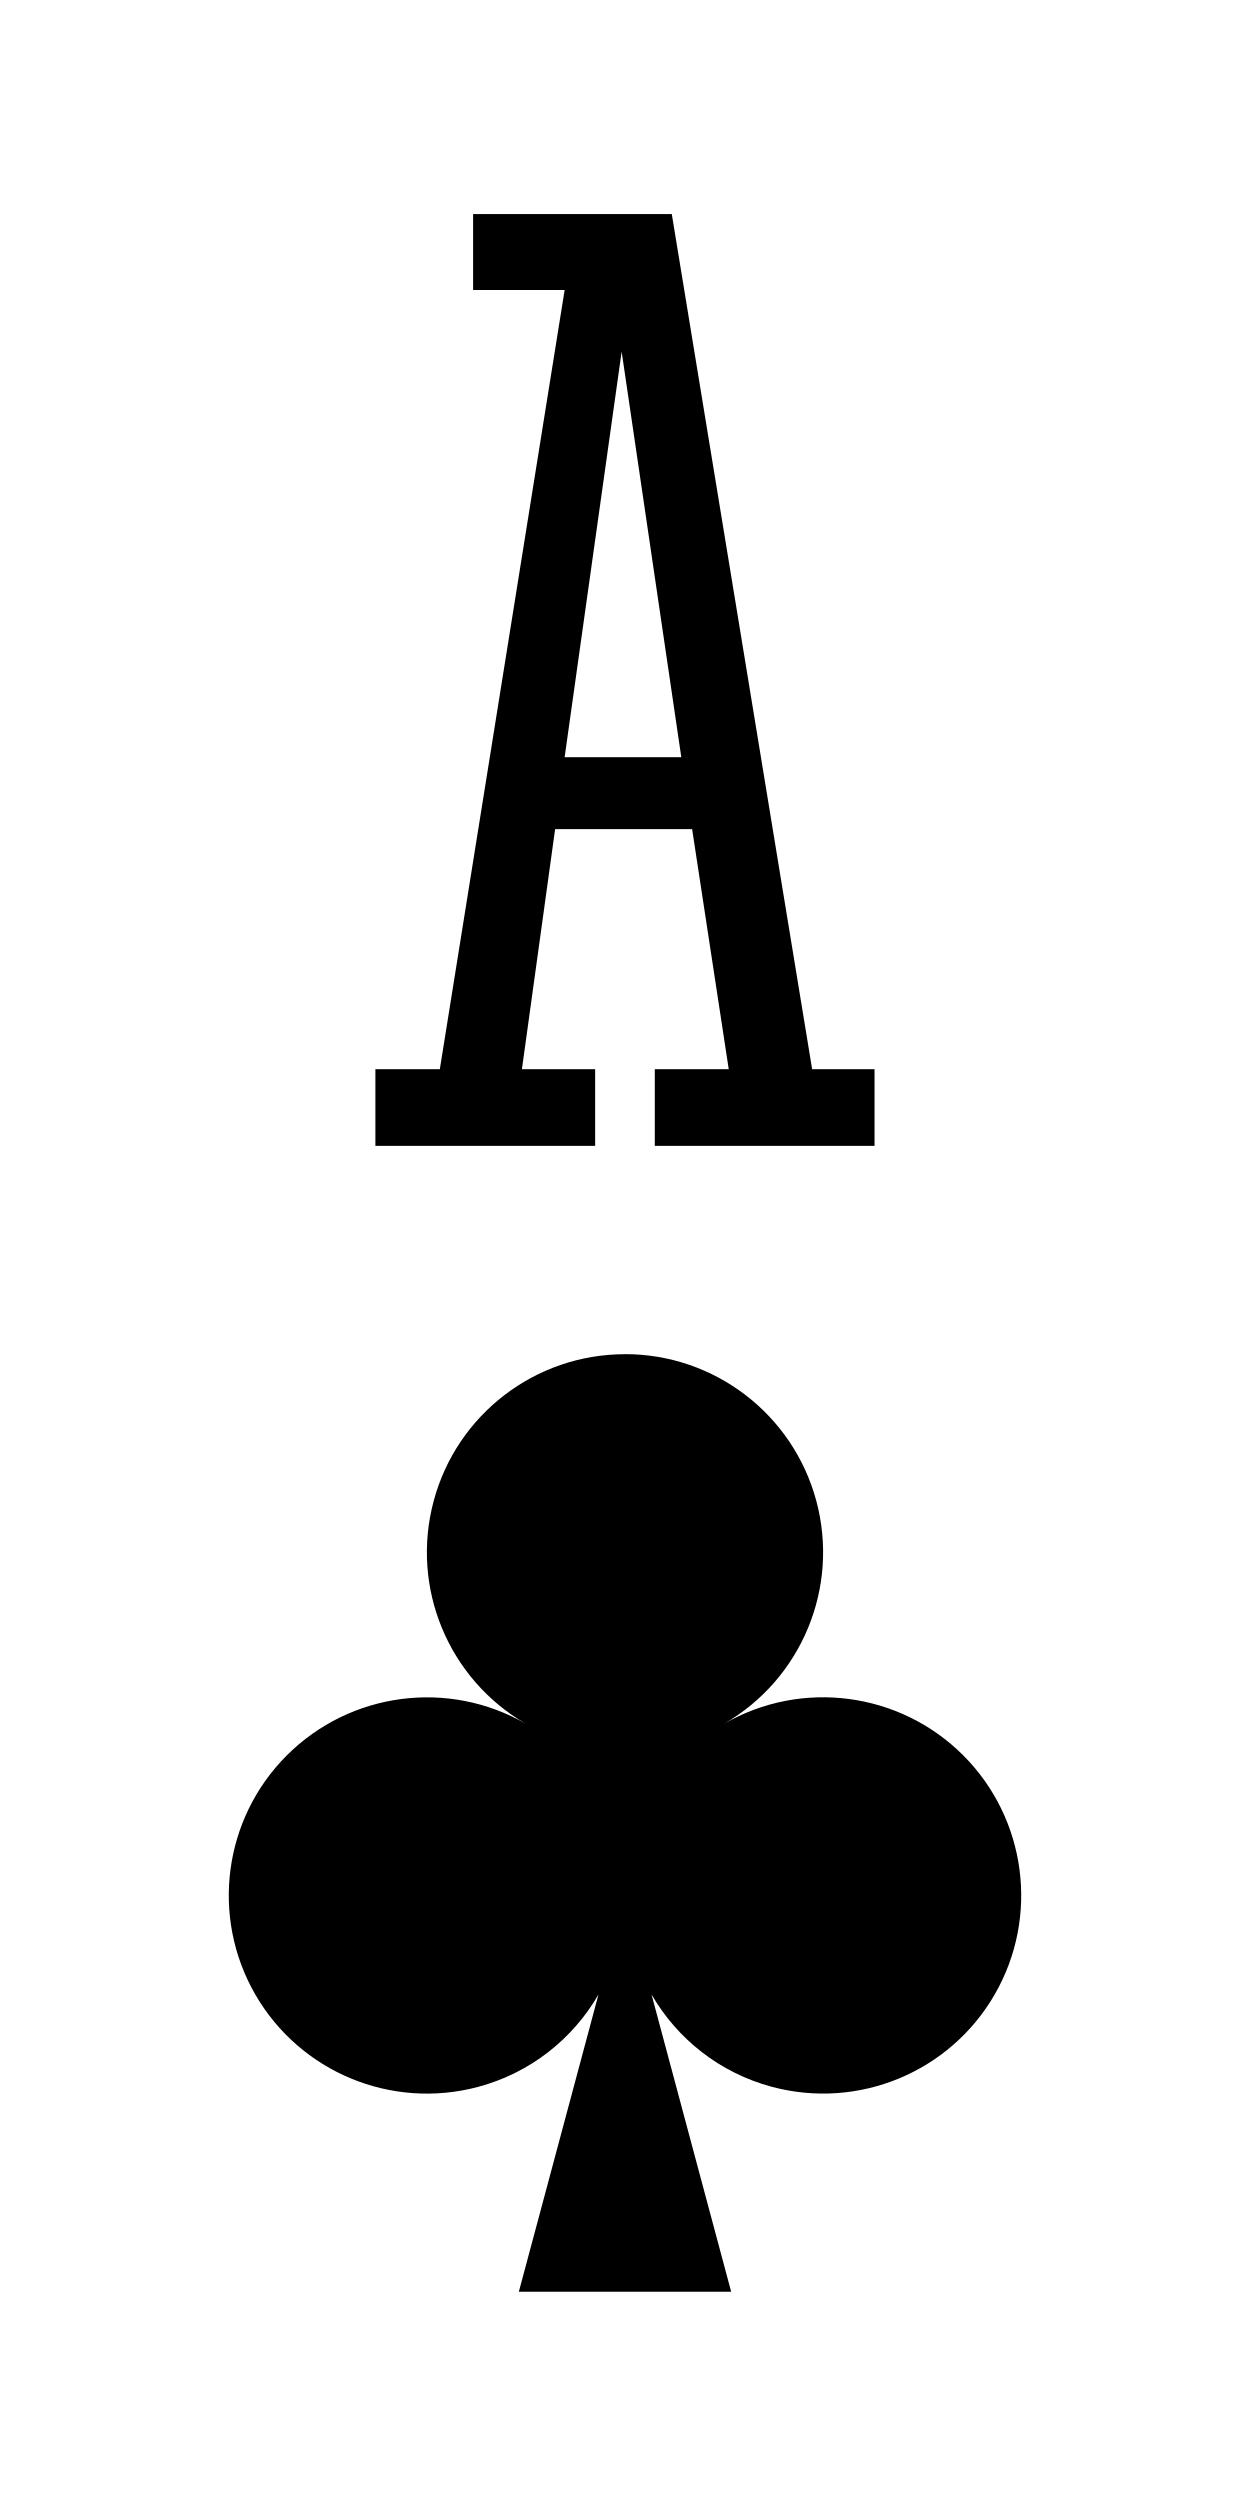
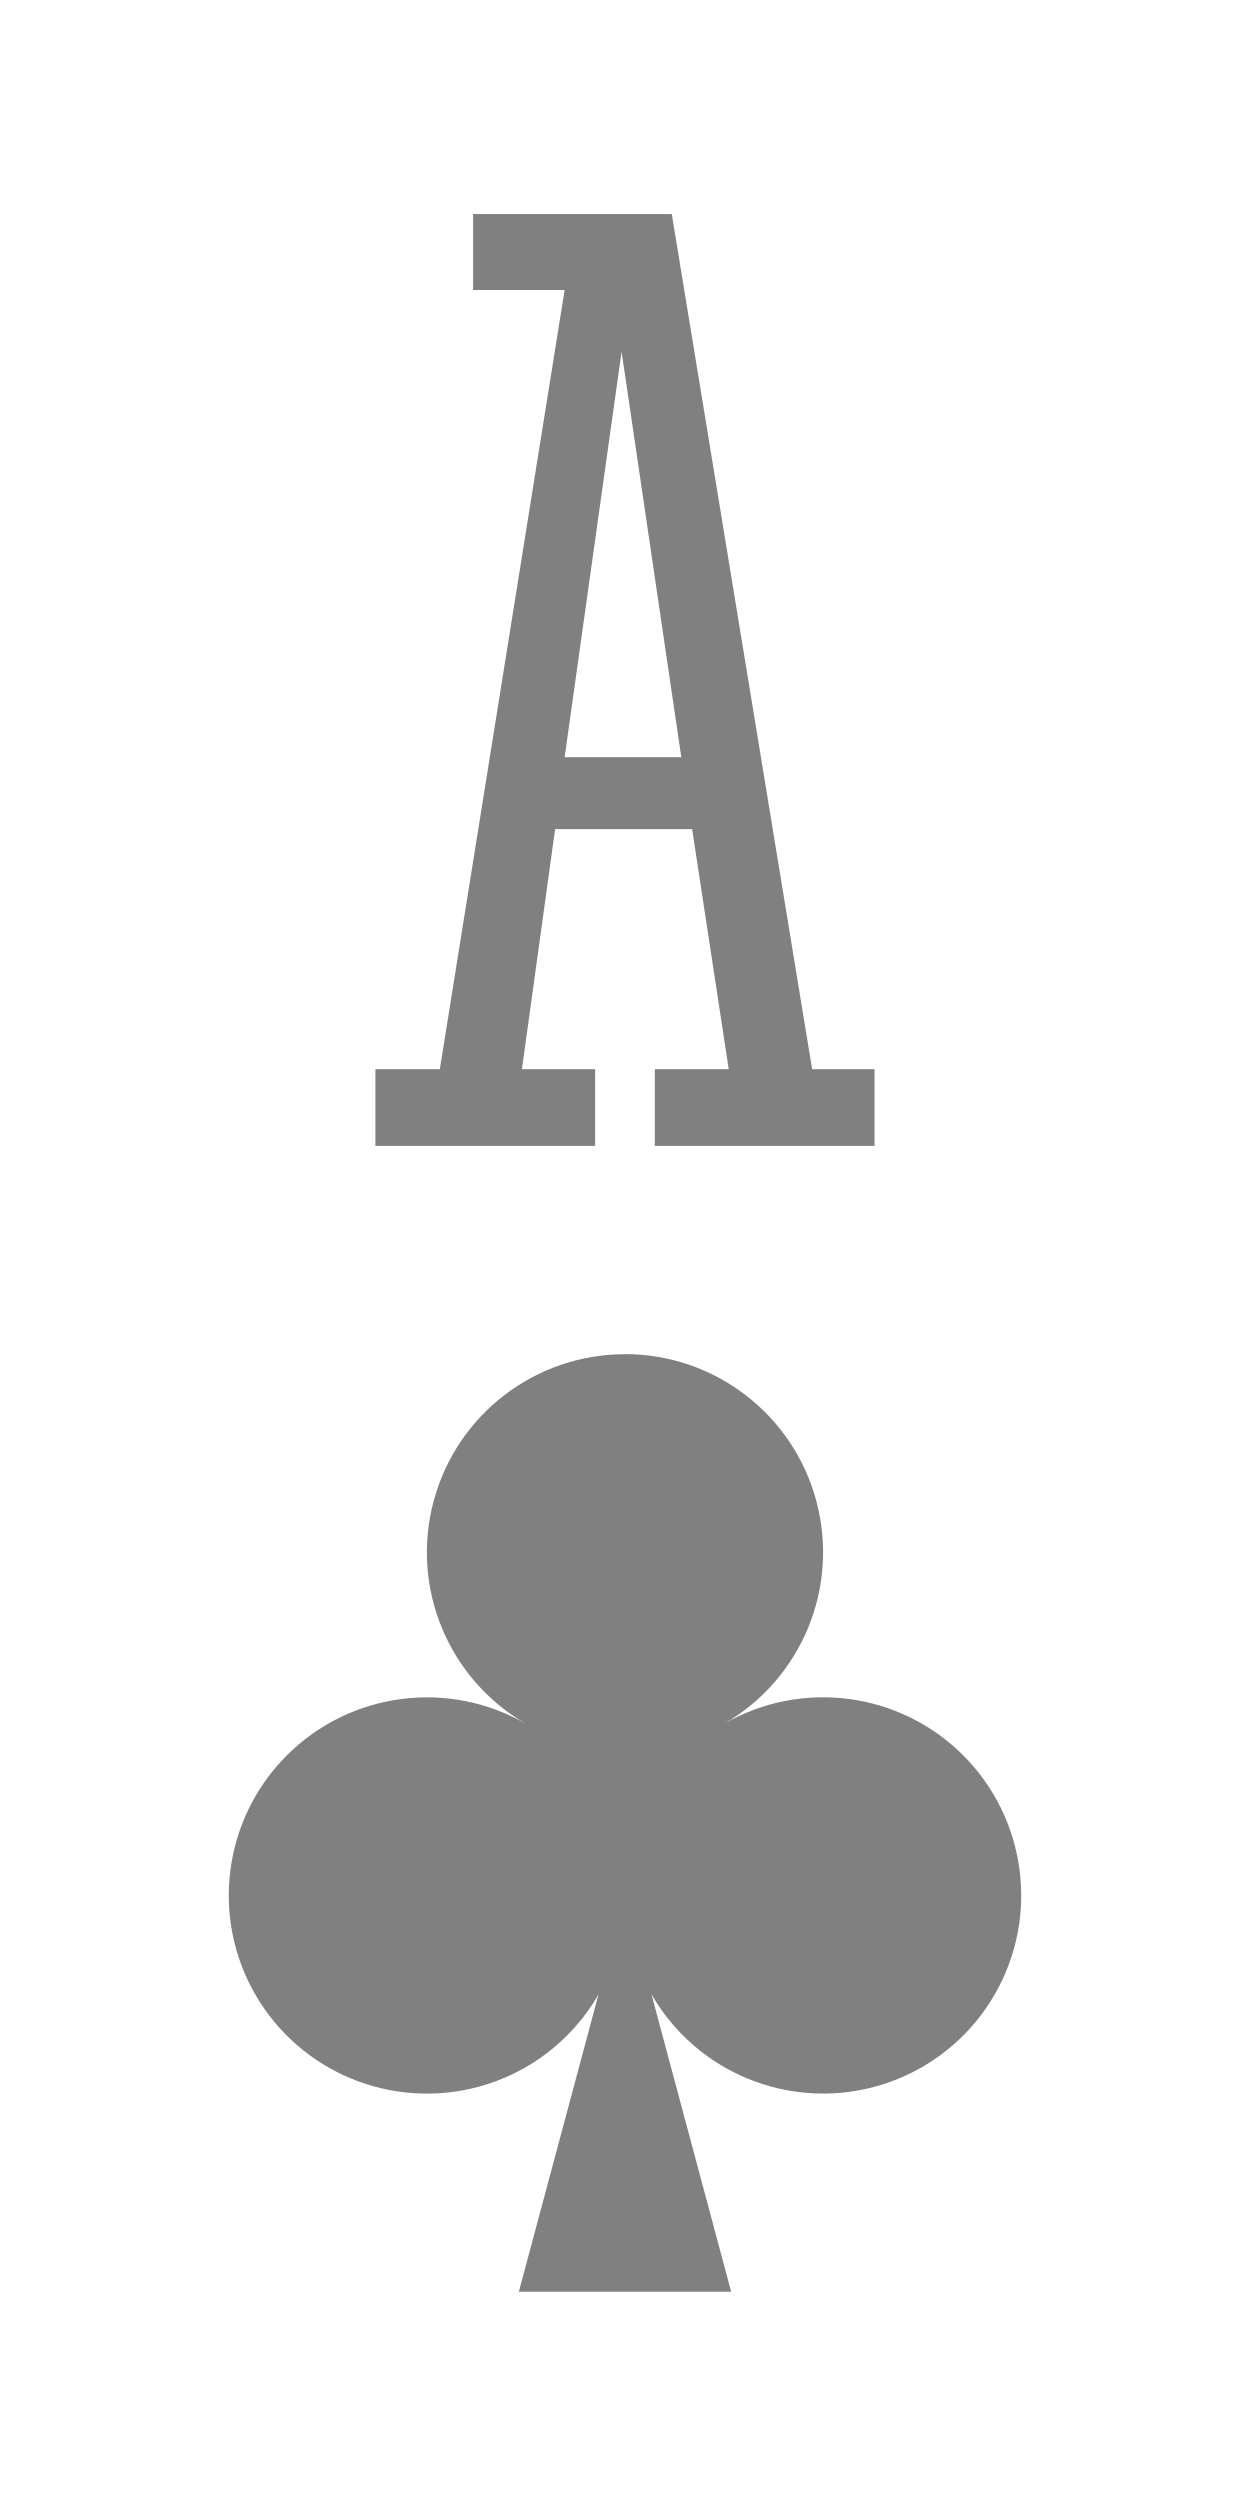
- <svg xmlns="http://www.w3.org/2000/svg" version="1.1" width="0.75in" height="1.5in" viewBox="0 0 19.05 38.1" id="svg8">
-   <g transform="matrix(1,0,0,1,-460.375,15.87498)">
-     <g id="g10595">
-       <rect y="-15.875" x="460.375" height="38.1" width="19.05" id="rect8353" style="display:inline;opacity:1;fill:none;fill-opacity:1;stroke:none;stroke-width:0.176;stroke-linecap:butt;stroke-linejoin:miter;stroke-miterlimit:47.146;stroke-dasharray:none;stroke-dashoffset:0;stroke-opacity:1;paint-order:markers fill stroke" />
-       <path id="path14240-3" d="m 469.9,4.763 c -1.367,0 -2.563,0.918 -2.916,2.238 -0.354,1.32 0.223,2.713 1.407,3.396 -1.183,-0.683 -2.678,-0.486 -3.645,0.48 -0.966,0.966 -1.163,2.461 -0.48,3.645 0.683,1.183 2.076,1.76 3.396,1.407 0.795,-0.213 1.443,-0.731 1.834,-1.408 l -1.214,4.53 h 3.236 l -1.214,-4.531 c 0.391,0.677 1.039,1.195 1.834,1.408 1.32,0.354 2.713,-0.223 3.396,-1.407 0.683,-1.183 0.486,-2.678 -0.48,-3.645 -0.966,-0.966 -2.461,-1.163 -3.645,-0.48 1.183,-0.683 1.761,-2.076 1.407,-3.396 -0.354,-1.32 -1.55,-2.238 -2.916,-2.238 z" style="opacity:1;fill:#000000;fill-opacity:1;stroke:none;stroke-width:0.071;stroke-linecap:butt;stroke-linejoin:miter;stroke-miterlimit:4;stroke-dasharray:none;stroke-dashoffset:0;paint-order:normal" />
-       <g id="text8381" style="font-style:normal;font-variant:normal;font-weight:normal;font-stretch:normal;font-size:21.426px;line-height:125%;font-family:'Stint Ultra Condensed';-inkscape-font-specification:'Stint Ultra Condensed, ';font-variant-ligatures:normal;font-variant-caps:normal;font-variant-numeric:normal;text-align:center;letter-spacing:0px;word-spacing:0px;writing-mode:lr-tb;text-anchor:middle;fill:#000000;fill-opacity:1;stroke:none;stroke-width:0.265" aria-label="A">
-         <path id="path9861" style="font-style:normal;font-variant:normal;font-weight:normal;font-stretch:ultra-condensed;font-size:21.167px;font-family:'Stint Ultra Condensed';-inkscape-font-specification:'Stint Ultra Condensed, Ultra-Condensed';font-variant-ligatures:normal;font-variant-caps:normal;font-variant-numeric:normal;font-feature-settings:normal;text-align:center;writing-mode:lr-tb;text-anchor:middle;stroke-width:0.265" d="m 470.923,-3.239 h -2.088 l -0.506,3.659 h 1.116 v 1.168 h -3.349 V 0.42 h 0.982 l 1.902,-11.875 h -1.395 v -1.158 h 3.028 l 2.139,13.033 h 0.951 v 1.168 h -3.349 V 0.42 h 1.127 z m -1.943,-1.096 h 1.778 l -0.909,-6.181 z" />
+ <svg xmlns="http://www.w3.org/2000/svg" version="1.1" width="54pt" height="108pt" viewBox="0 0 19.05 38.1" id="svg8">
+   <g transform="matrix(1,0,0,1,-260.35,-282.575)">
+     <g id="g3120">
+       <rect y="363.675" x="260.35" height="38.1" width="19.05" id="rect8353" style="display:inline;opacity:1;fill:none;fill-opacity:1;stroke:none;stroke-width:0.176;stroke-linecap:butt;stroke-linejoin:miter;stroke-miterlimit:47.146;stroke-dasharray:none;stroke-dashoffset:0;stroke-opacity:1;paint-order:markers fill stroke" transform="translate(0,-81.09999)" />
+       <path id="path14240" d="m 269.875,303.213 c -1.367,0 -2.563,0.918 -2.916,2.238 -0.354,1.32 0.223,2.713 1.407,3.396 -1.183,-0.683 -2.678,-0.486 -3.645,0.48 -0.966,0.966 -1.163,2.461 -0.48,3.645 0.683,1.183 2.076,1.76 3.396,1.407 0.795,-0.213 1.443,-0.731 1.834,-1.408 l -1.214,4.53 h 3.236 l -1.214,-4.531 c 0.391,0.677 1.039,1.195 1.834,1.408 1.32,0.354 2.713,-0.223 3.396,-1.407 0.683,-1.183 0.486,-2.678 -0.48,-3.645 -0.966,-0.966 -2.461,-1.163 -3.645,-0.48 1.183,-0.683 1.761,-2.076 1.407,-3.396 -0.354,-1.32 -1.55,-2.238 -2.916,-2.238 z" style="opacity:1;fill:#808080;fill-opacity:1;stroke:none;stroke-width:0.071;stroke-linecap:butt;stroke-linejoin:miter;stroke-miterlimit:4;stroke-dasharray:none;stroke-dashoffset:0;paint-order:normal" />
+       <g transform="translate(228.6,1.0732807e-6)" id="text8381" style="font-style:normal;font-variant:normal;font-weight:normal;font-stretch:normal;font-size:21.426px;line-height:125%;font-family:'Stint Ultra Condensed';-inkscape-font-specification:'Stint Ultra Condensed, ';font-variant-ligatures:normal;font-variant-caps:normal;font-variant-numeric:normal;text-align:center;letter-spacing:0px;word-spacing:0px;writing-mode:lr-tb;text-anchor:middle;fill:#808080;fill-opacity:1;stroke:none;stroke-width:0.265" aria-label="A">
+         <path id="path2561" style="font-style:normal;font-variant:normal;font-weight:normal;font-stretch:ultra-condensed;font-size:21.167px;font-family:'Stint Ultra Condensed';-inkscape-font-specification:'Stint Ultra Condensed, Ultra-Condensed';font-variant-ligatures:normal;font-variant-caps:normal;font-variant-numeric:normal;font-feature-settings:normal;text-align:center;writing-mode:lr-tb;text-anchor:middle;fill:#808080;stroke-width:0.265" d="m 42.298,295.211 h -2.088 l -0.506,3.659 h 1.116 v 1.168 h -3.349 v -1.168 h 0.982 l 1.902,-11.875 h -1.395 v -1.158 h 3.028 l 2.139,13.033 h 0.951 v 1.168 h -3.349 v -1.168 h 1.127 z m -1.943,-1.096 h 1.778 l -0.91,-6.181 z" />
      </g>
    </g>
  </g>
</svg>
